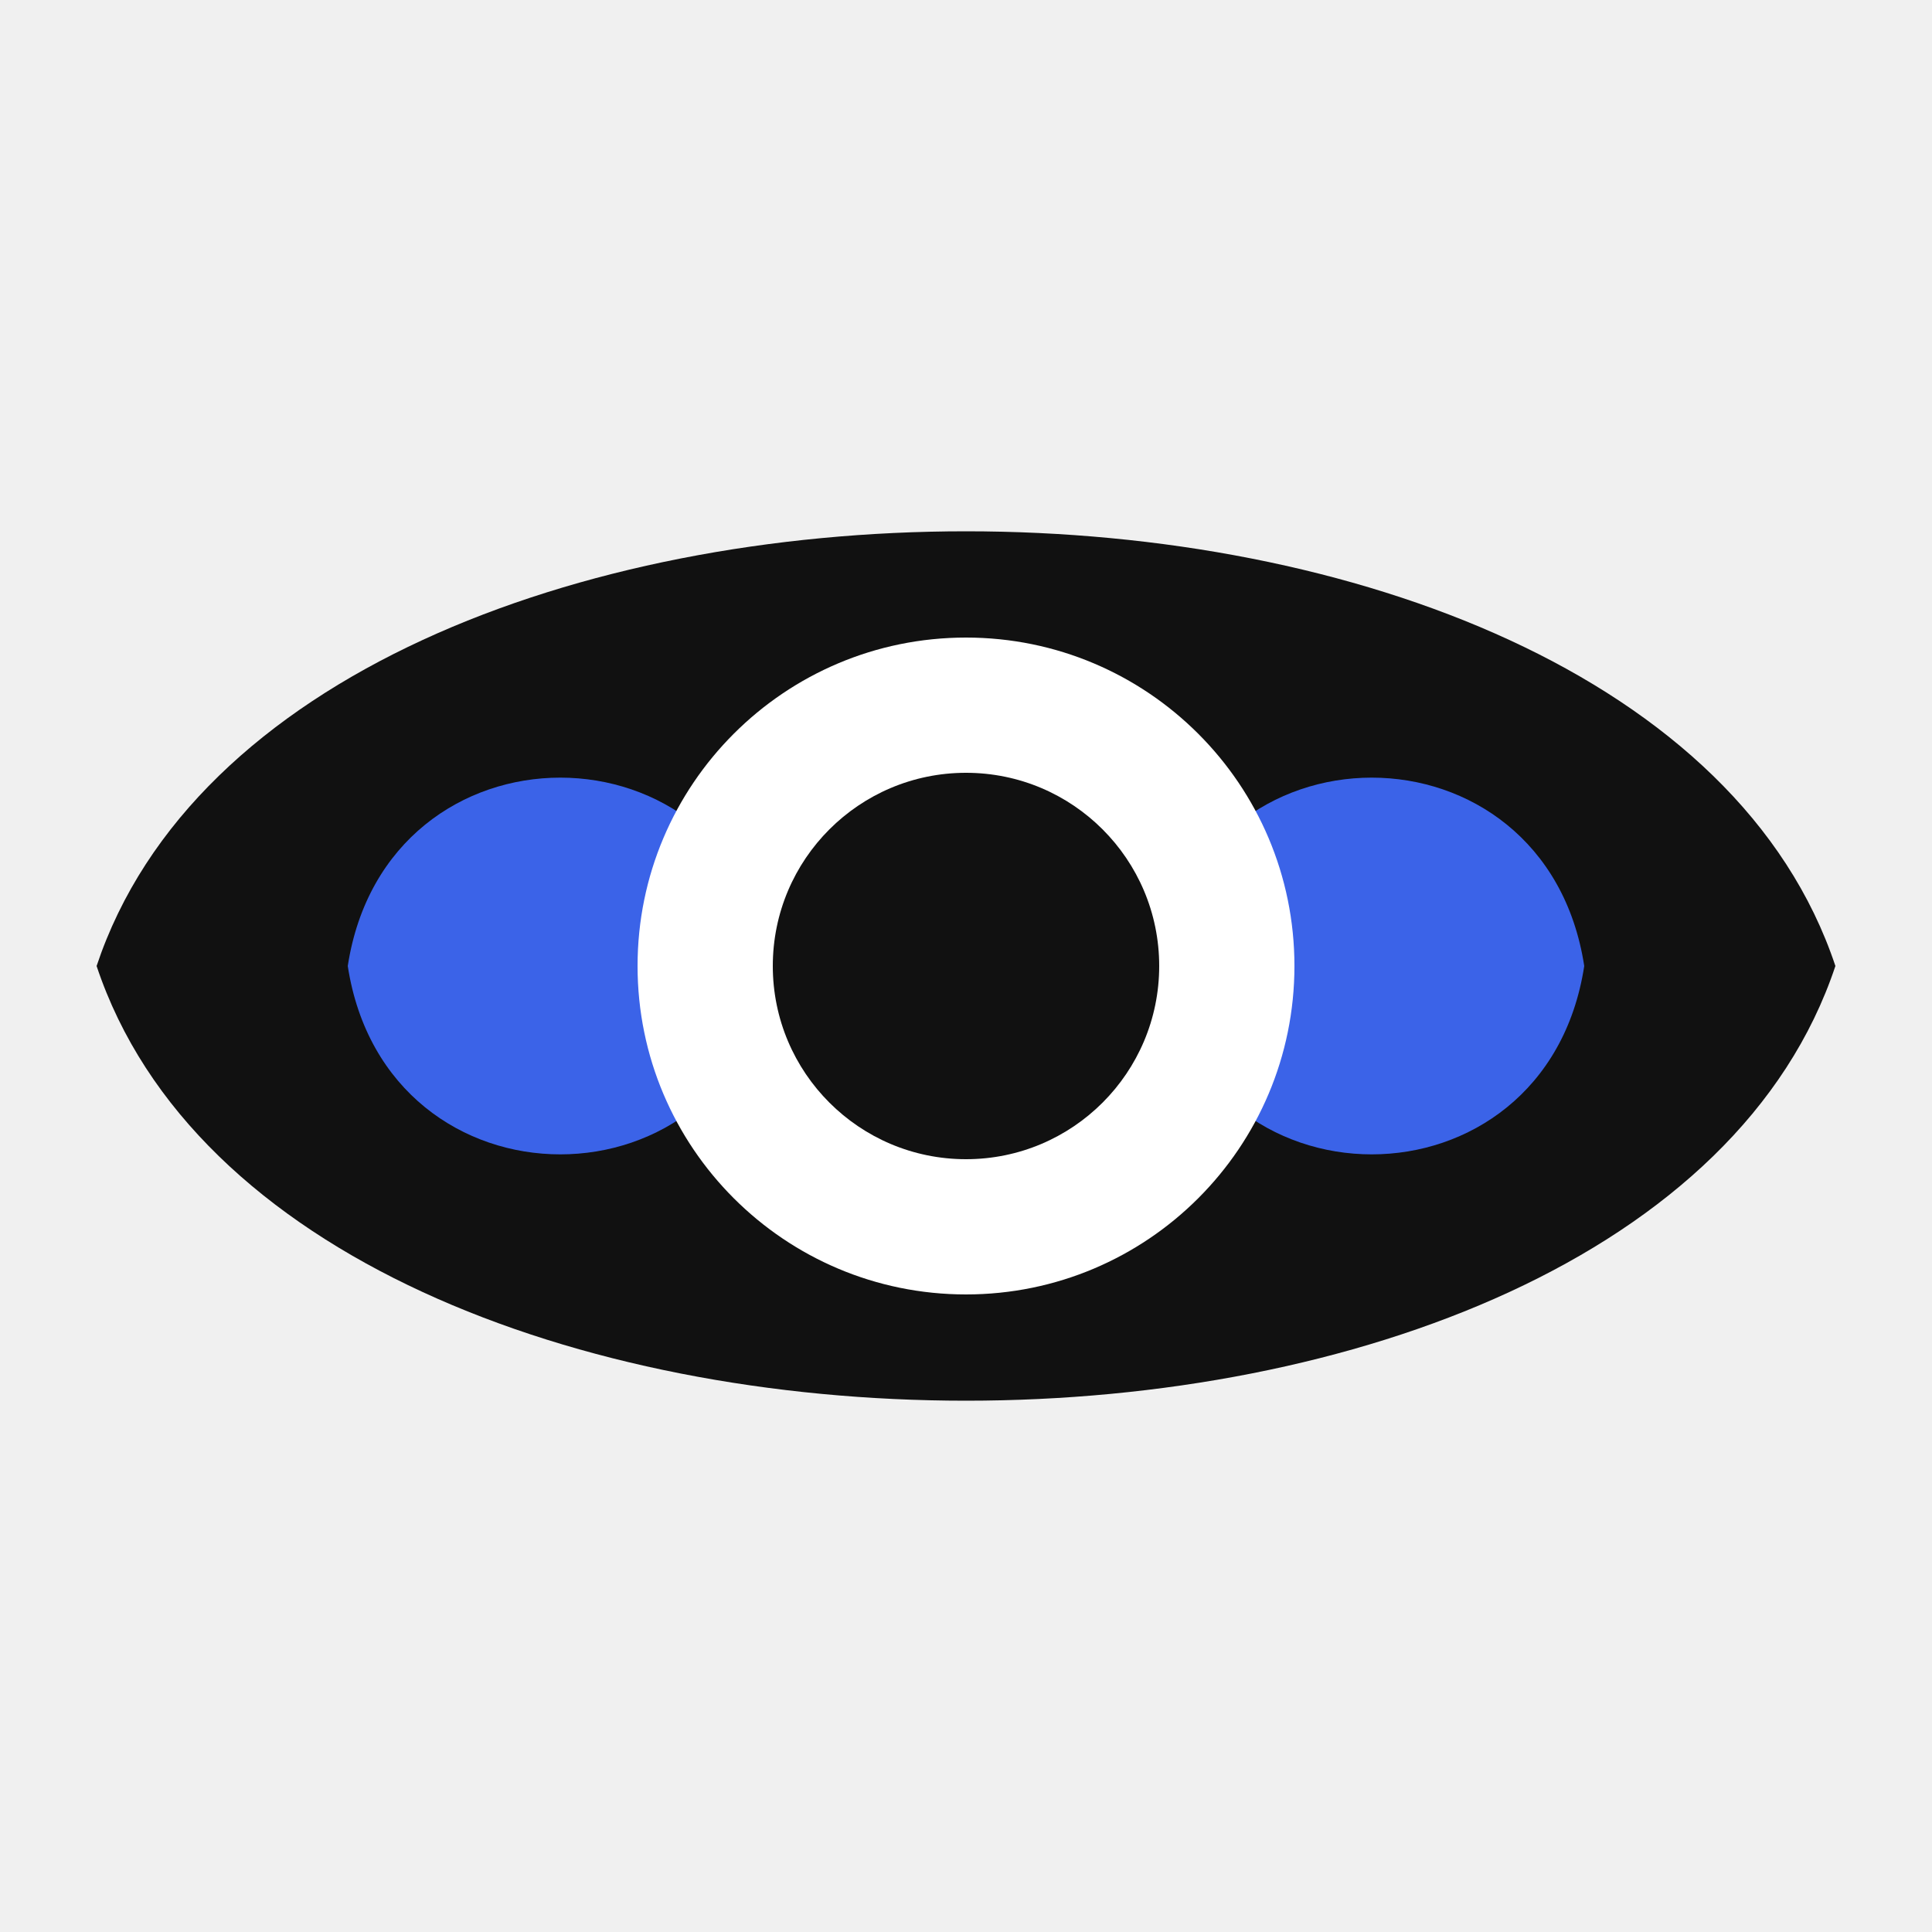
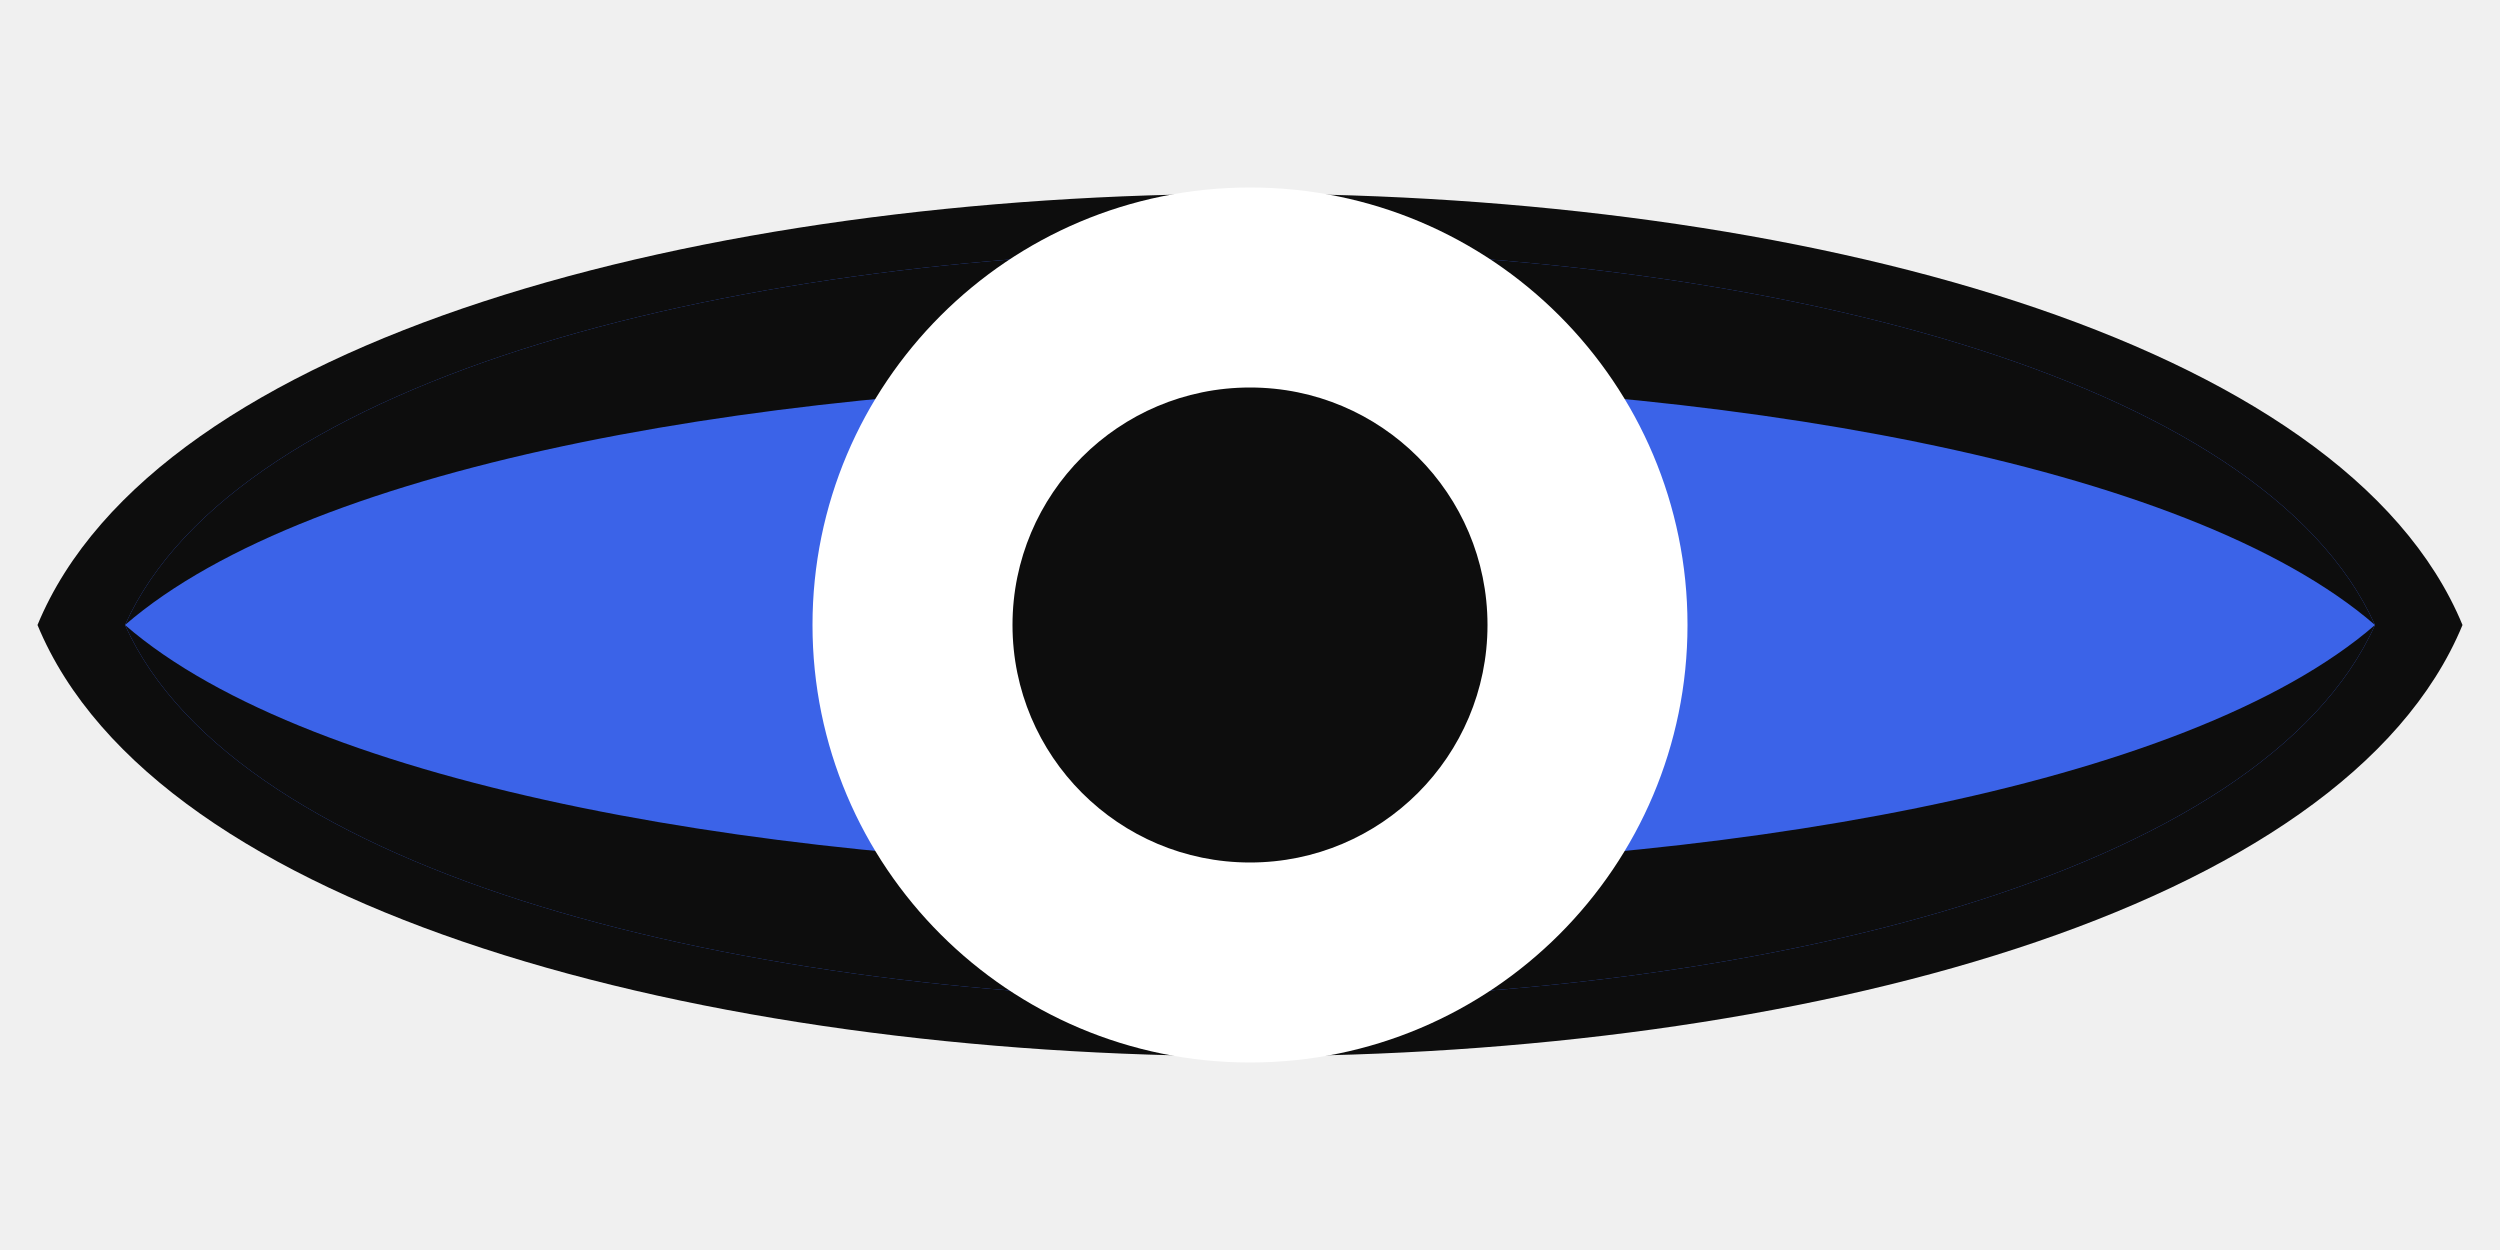
- <svg xmlns="http://www.w3.org/2000/svg" viewBox="0 0 100 100" fill="none">
-   <path d="M 5,50 C 15,20 85,20 95,50 C 85,80 15,80 5,50 Z" fill="#111111" />
-   <path d="M 18,50 C 20,37 38,37 40,50 C 38,63 20,63 18,50 Z" fill="#3b63e8" />
-   <path d="M 82,50 C 80,37 62,37 60,50 C 62,63 80,63 82,50 Z" fill="#3b63e8" />
-   <circle cx="50" cy="50" r="17" fill="white" />
-   <circle cx="50" cy="50" r="10" fill="#111111" />
+ <svg xmlns="http://www.w3.org/2000/svg" viewBox="0 0 200 100" fill="none">
+   <path d="M 3,50 C 22,4 178,4 197,50 C 178,96 22,96 3,50 Z" fill="#0d0d0d" />
+   <path d="M 10,50 C 28,10 172,10 190,50 C 172,90 28,90 10,50 Z" fill="#3b63e8" />
+   <path d="M 10,50 C 28,10 172,10 190,50 C 160,24 40,24 10,50 Z" fill="#0d0d0d" />
+   <path d="M 10,50 C 40,76 160,76 190,50 C 172,90 28,90 10,50 Z" fill="#0d0d0d" />
+   <circle cx="100" cy="50" r="35" fill="white" />
+   <circle cx="100" cy="50" r="19" fill="#0d0d0d" />
</svg>
